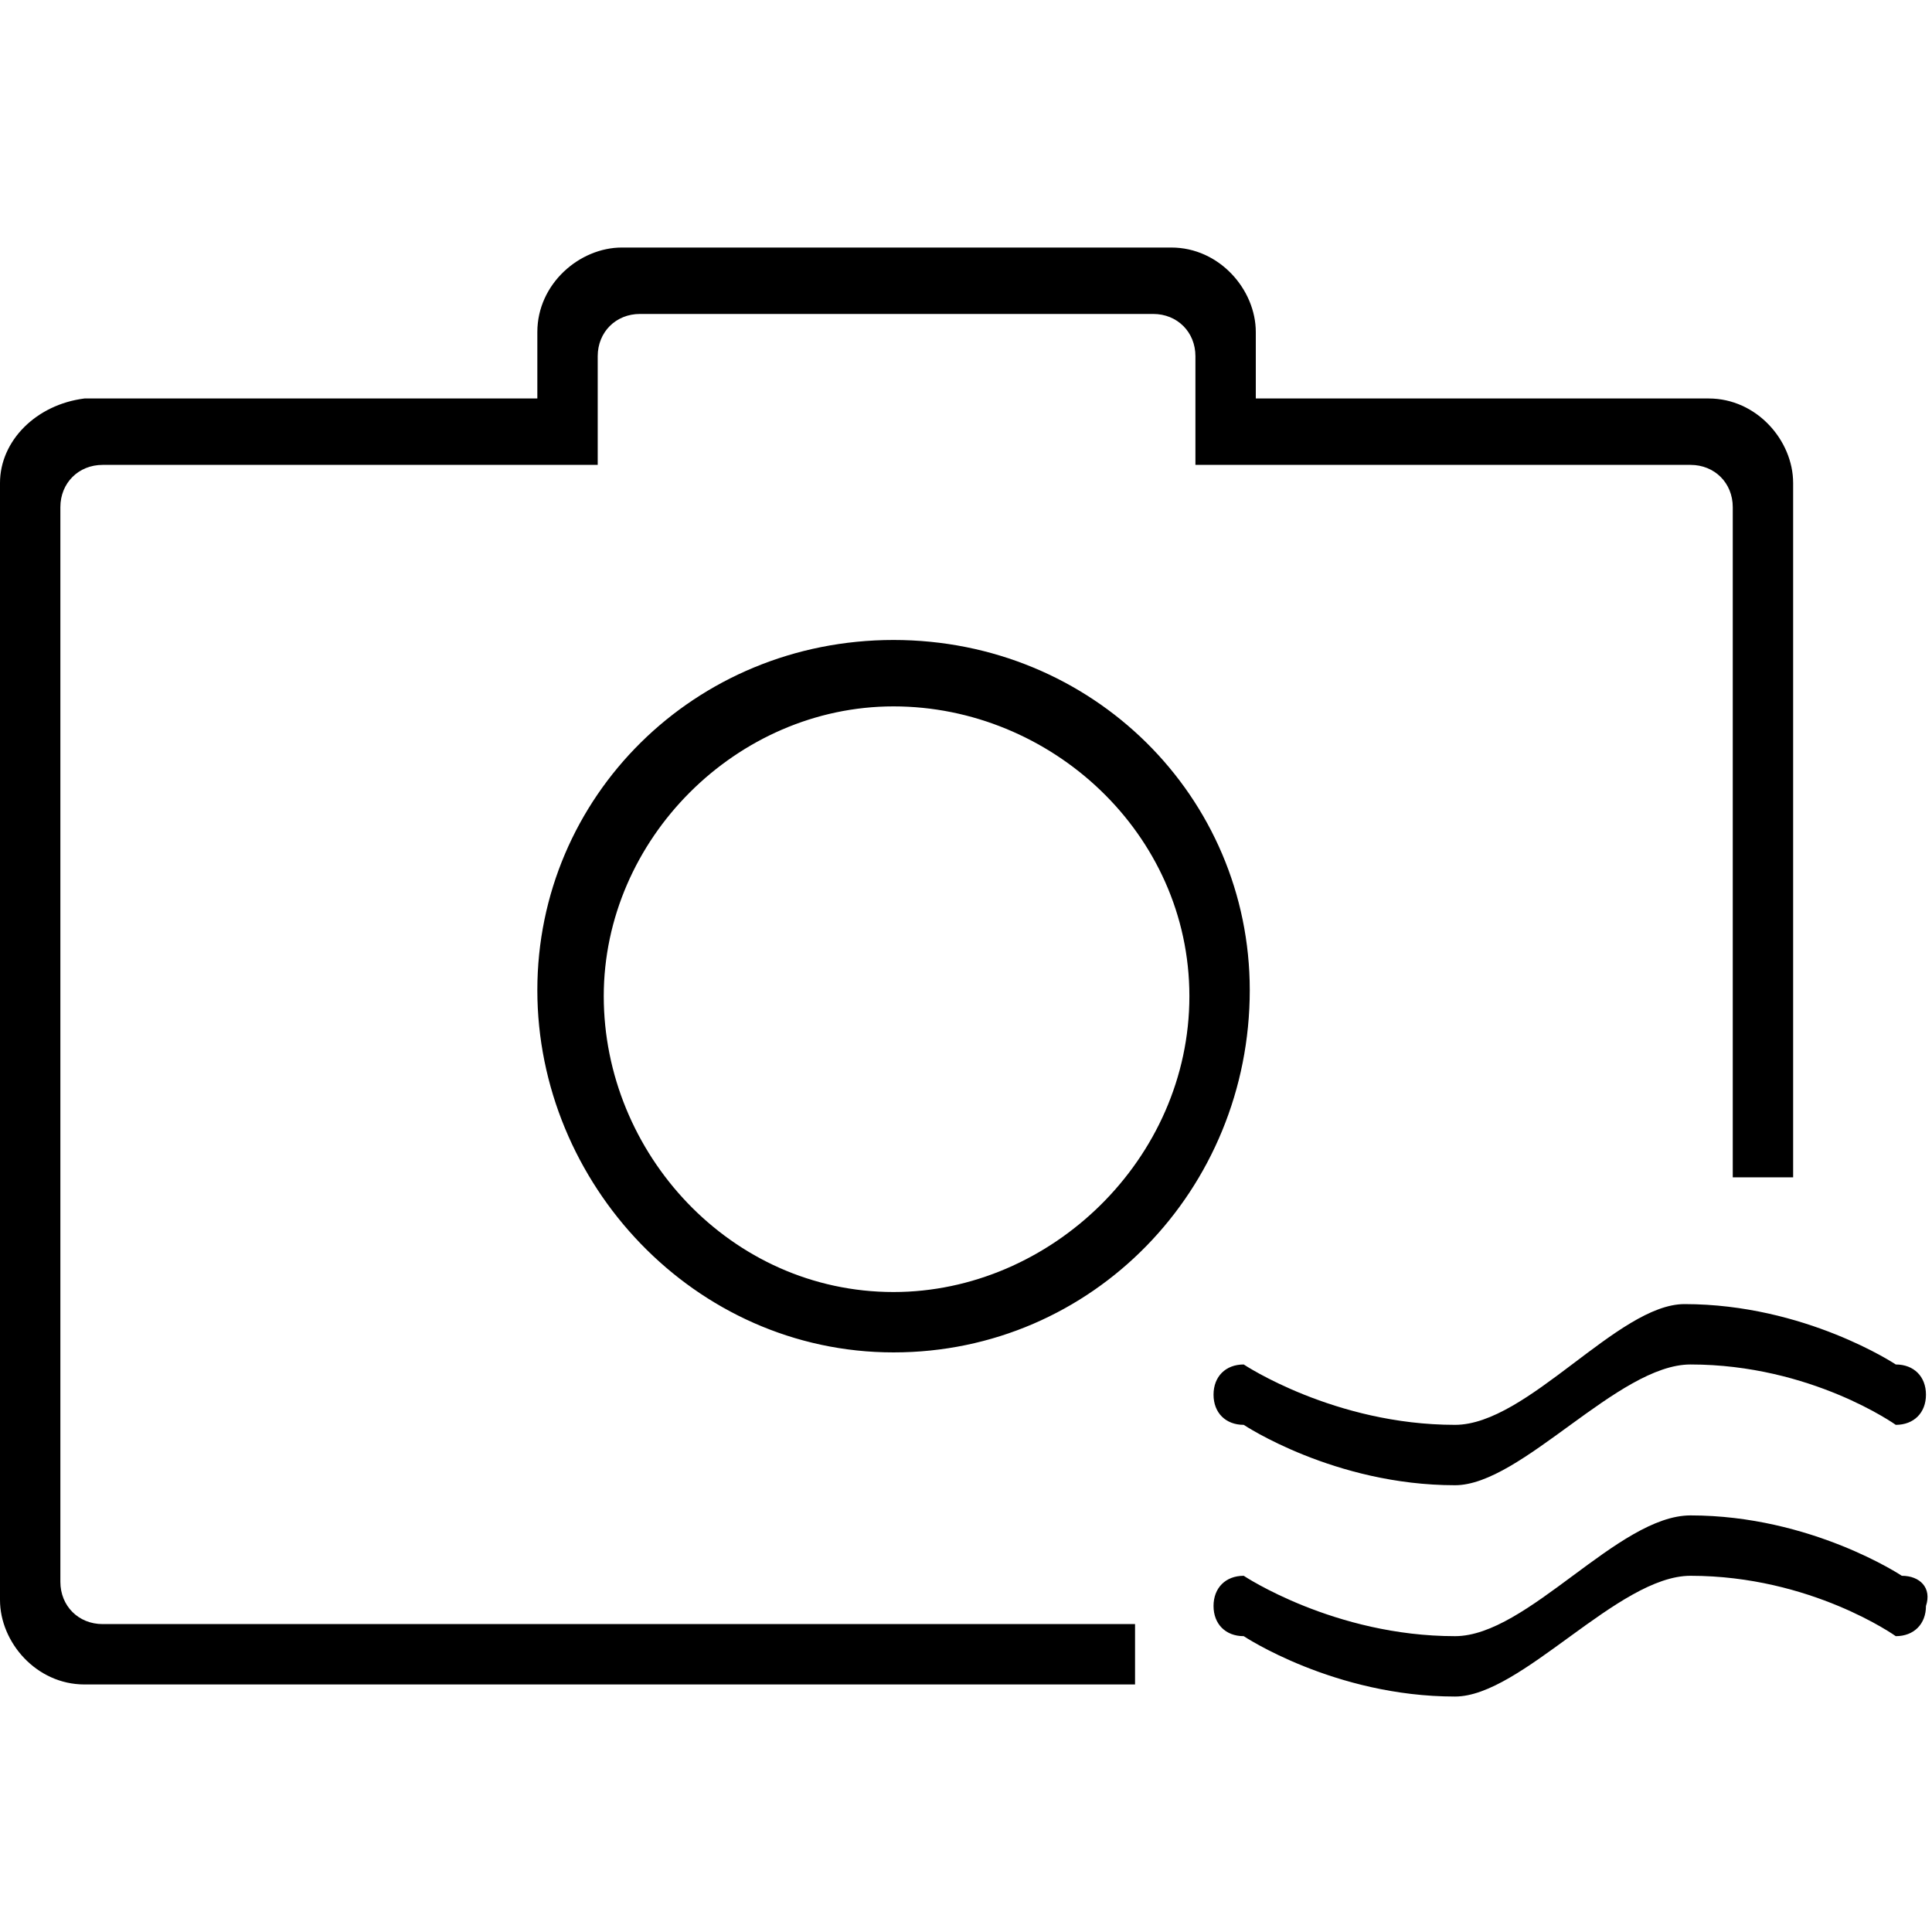
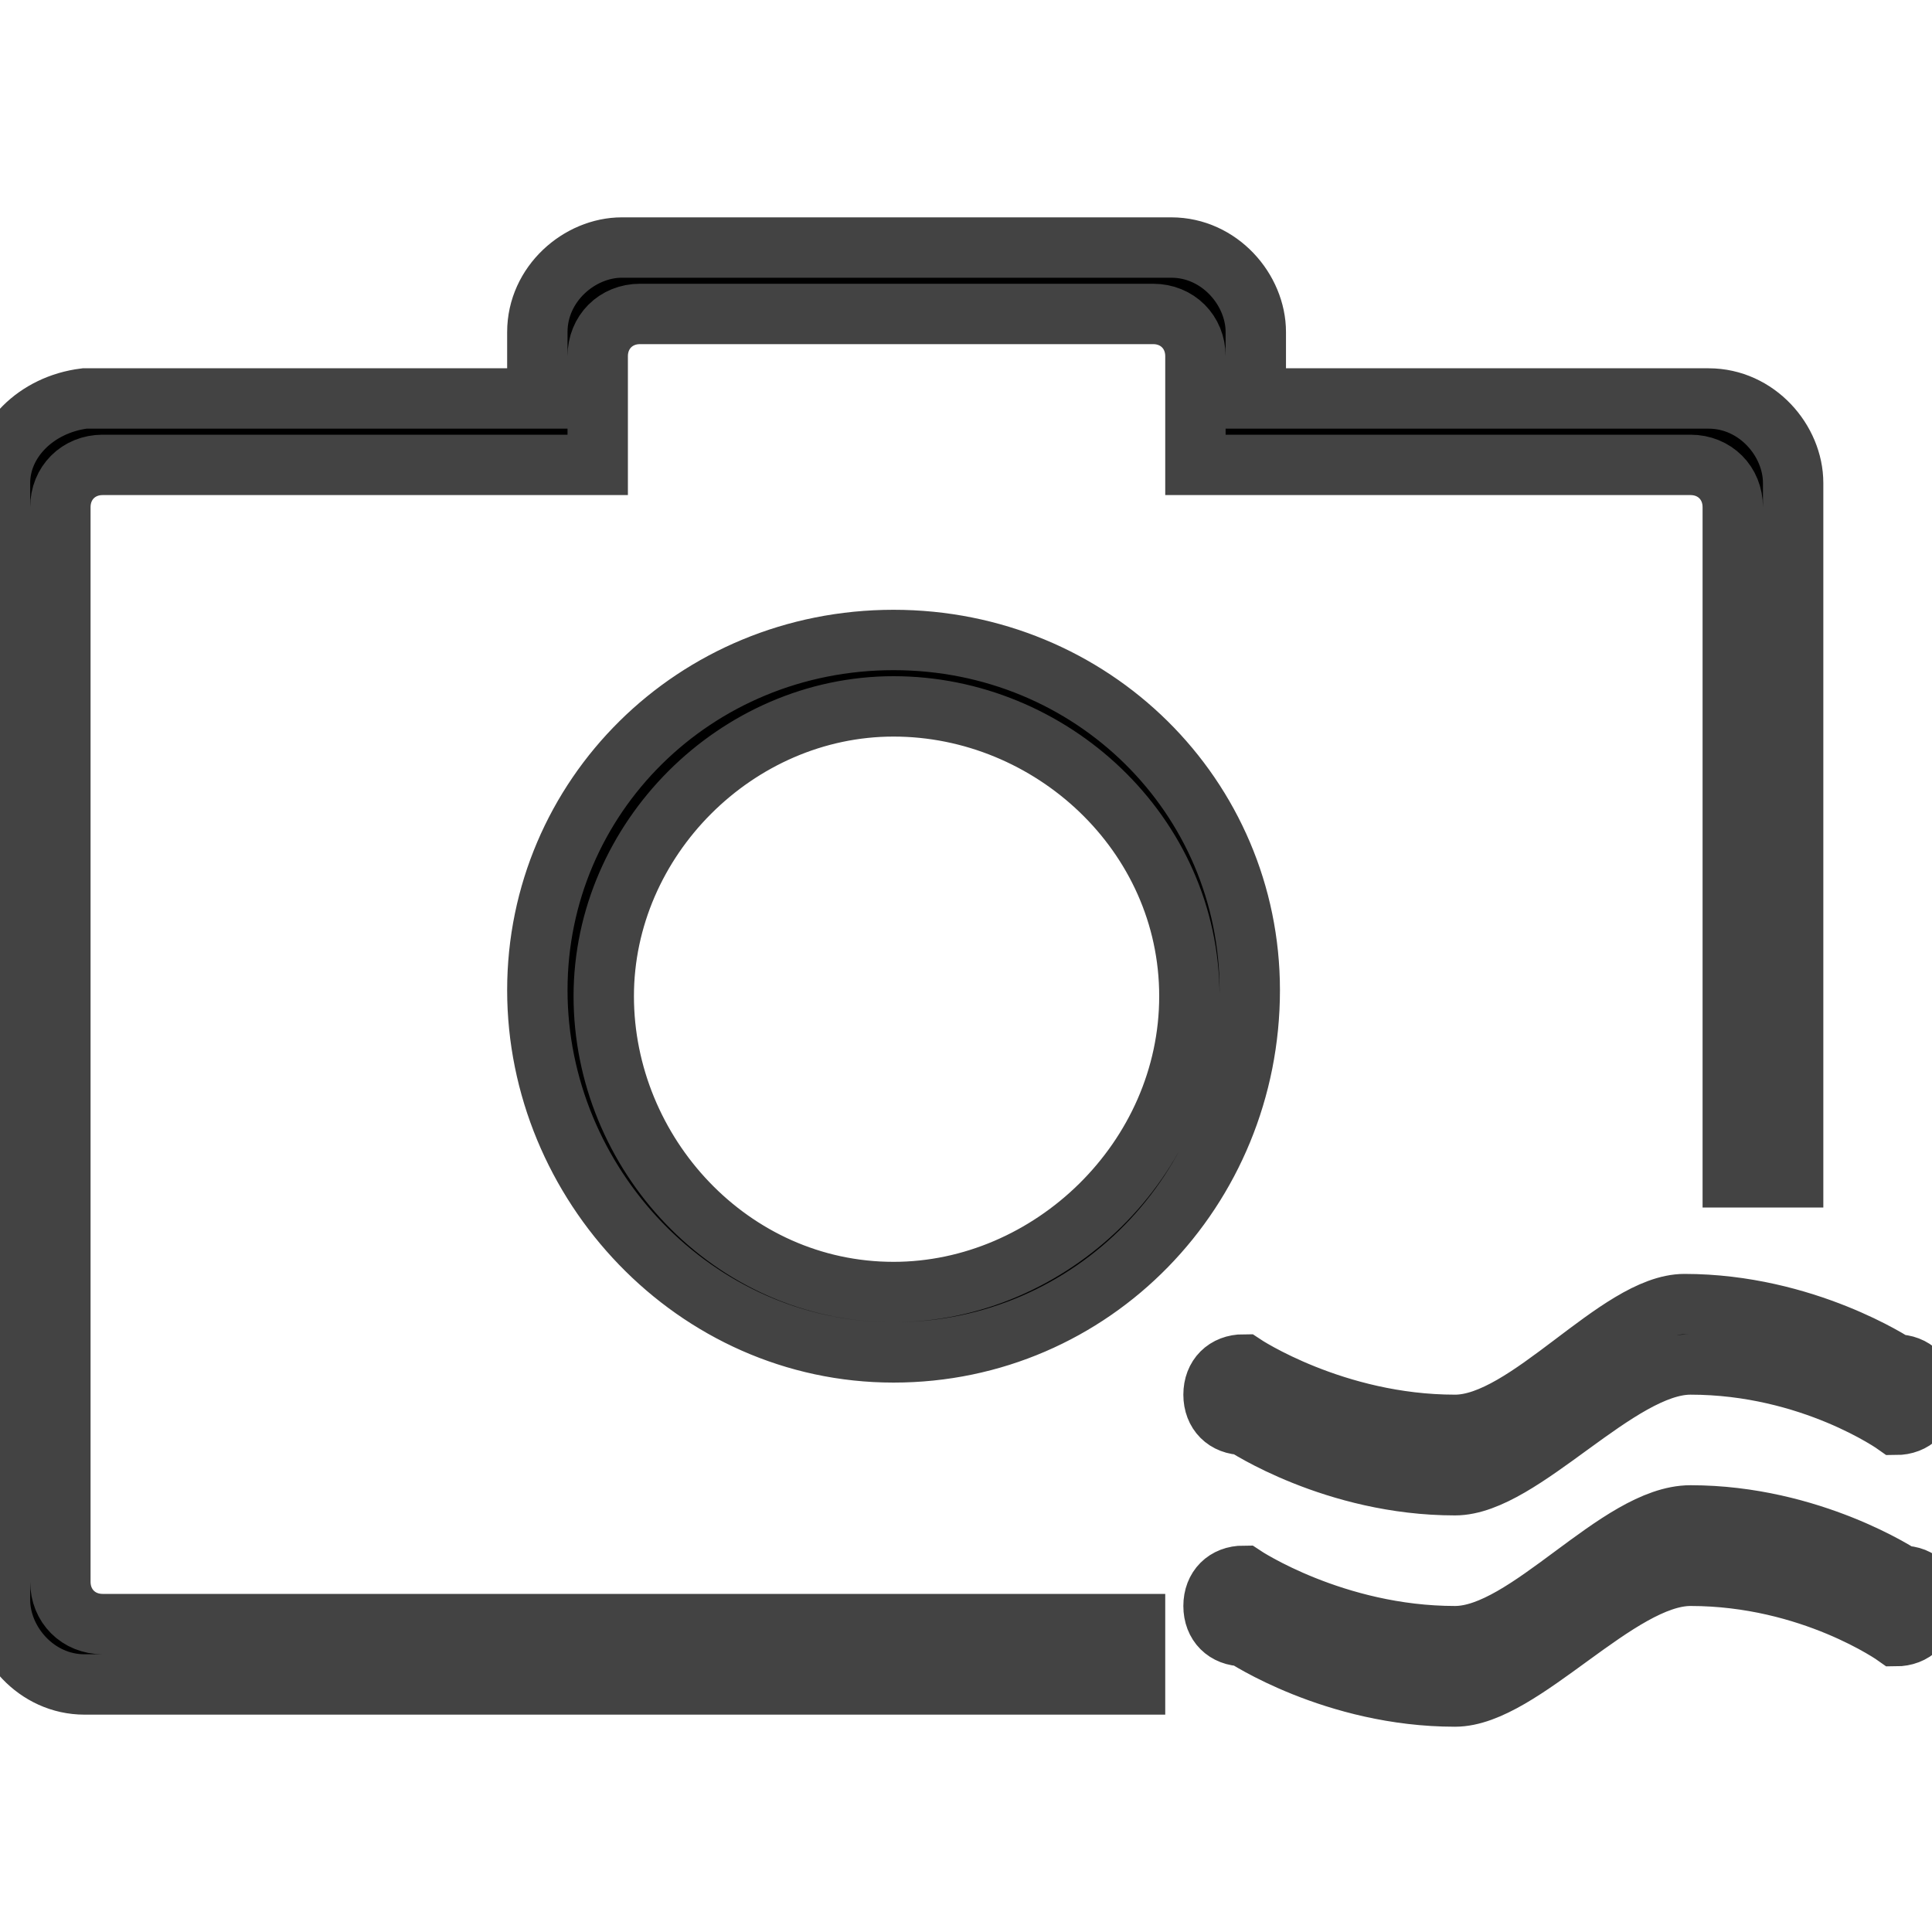
<svg xmlns="http://www.w3.org/2000/svg" version="1.1" id="图层_1" x="0px" y="0px" viewBox="0 0 32 32" style="enable-background:new 0 0 32 32;" xml:space="preserve">
-   <path d="M14.8,10.6c-3.3,0-5.9,2.6-5.9,5.8s2.6,6,5.9,6c3.3,0,5.9-2.7,5.9-6C20.7,13.2,18.1,10.6,14.8,10.6L14.8,10.6z M14.8,21.4  c-2.7,0-4.8-2.3-4.8-4.9s2.2-4.8,4.8-4.8s4.9,2.1,4.9,4.8S17.4,21.4,14.8,21.4L14.8,21.4z M24.1,23.6c-2,0-3.5-1-3.5-1  c-0.3,0-0.5,0.2-0.5,0.5c0,0.3,0.2,0.5,0.5,0.5c0,0,1.5,1,3.5,1c1.1,0,2.7-2,3.9-2c2,0,3.4,1,3.4,1c0.3,0,0.5-0.2,0.5-0.5  s-0.2-0.5-0.5-0.5c0,0-1.5-1-3.5-1C26.8,21.6,25.3,23.6,24.1,23.6L24.1,23.6z M1,26.2V8.4C1,8,1.3,7.7,1.7,7.7h6.6v0h1.6V5.9  c0-0.4,0.3-0.7,0.7-0.7h8.5c0.4,0,0.7,0.3,0.7,0.7v1.8h2.8v0l5.4,0c0.4,0,0.7,0.3,0.7,0.7v11.1h1V8c0-0.7-0.6-1.4-1.4-1.4l-7.5,0  V5.5c0-0.7-0.6-1.4-1.4-1.4l-9.1,0c-0.7,0-1.4,0.6-1.4,1.4v1.1H1.4C0.6,6.7,0,7.3,0,8v18.5c0,0.7,0.6,1.4,1.4,1.4h17.4v-1H1.7  C1.3,26.9,1,26.6,1,26.2L1,26.2z M31.5,26.1c0,0-1.5-1-3.5-1c-1.2,0-2.7,2-3.9,2c-2,0-3.5-1-3.5-1c-0.3,0-0.5,0.2-0.5,0.5  c0,0.3,0.2,0.5,0.5,0.5c0,0,1.5,1,3.5,1c1.1,0,2.7-2,3.9-2c2,0,3.4,1,3.4,1c0.3,0,0.5-0.2,0.5-0.5C32,26.3,31.8,26.1,31.5,26.1  L31.5,26.1z" />
+   <path stroke="#434343" d="M14.8,10.6c-3.3,0-5.9,2.6-5.9,5.8s2.6,6,5.9,6c3.3,0,5.9-2.7,5.9-6C20.7,13.2,18.1,10.6,14.8,10.6L14.8,10.6z M14.8,21.4  c-2.7,0-4.8-2.3-4.8-4.9s2.2-4.8,4.8-4.8s4.9,2.1,4.9,4.8S17.4,21.4,14.8,21.4L14.8,21.4z M24.1,23.6c-2,0-3.5-1-3.5-1  c-0.3,0-0.5,0.2-0.5,0.5c0,0.3,0.2,0.5,0.5,0.5c0,0,1.5,1,3.5,1c1.1,0,2.7-2,3.9-2c2,0,3.4,1,3.4,1c0.3,0,0.5-0.2,0.5-0.5  s-0.2-0.5-0.5-0.5c0,0-1.5-1-3.5-1C26.8,21.6,25.3,23.6,24.1,23.6L24.1,23.6z M1,26.2V8.4C1,8,1.3,7.7,1.7,7.7h6.6v0h1.6V5.9  c0-0.4,0.3-0.7,0.7-0.7h8.5c0.4,0,0.7,0.3,0.7,0.7v1.8h2.8v0l5.4,0c0.4,0,0.7,0.3,0.7,0.7v11.1h1V8c0-0.7-0.6-1.4-1.4-1.4l-7.5,0  V5.5c0-0.7-0.6-1.4-1.4-1.4l-9.1,0c-0.7,0-1.4,0.6-1.4,1.4v1.1H1.4C0.6,6.7,0,7.3,0,8v18.5c0,0.7,0.6,1.4,1.4,1.4h17.4v-1H1.7  C1.3,26.9,1,26.6,1,26.2L1,26.2z M31.5,26.1c0,0-1.5-1-3.5-1c-1.2,0-2.7,2-3.9,2c-2,0-3.5-1-3.5-1c-0.3,0-0.5,0.2-0.5,0.5  c0,0.3,0.2,0.5,0.5,0.5c0,0,1.5,1,3.5,1c1.1,0,2.7-2,3.9-2c2,0,3.4,1,3.4,1c0.3,0,0.5-0.2,0.5-0.5C32,26.3,31.8,26.1,31.5,26.1  L31.5,26.1z" />
</svg>
